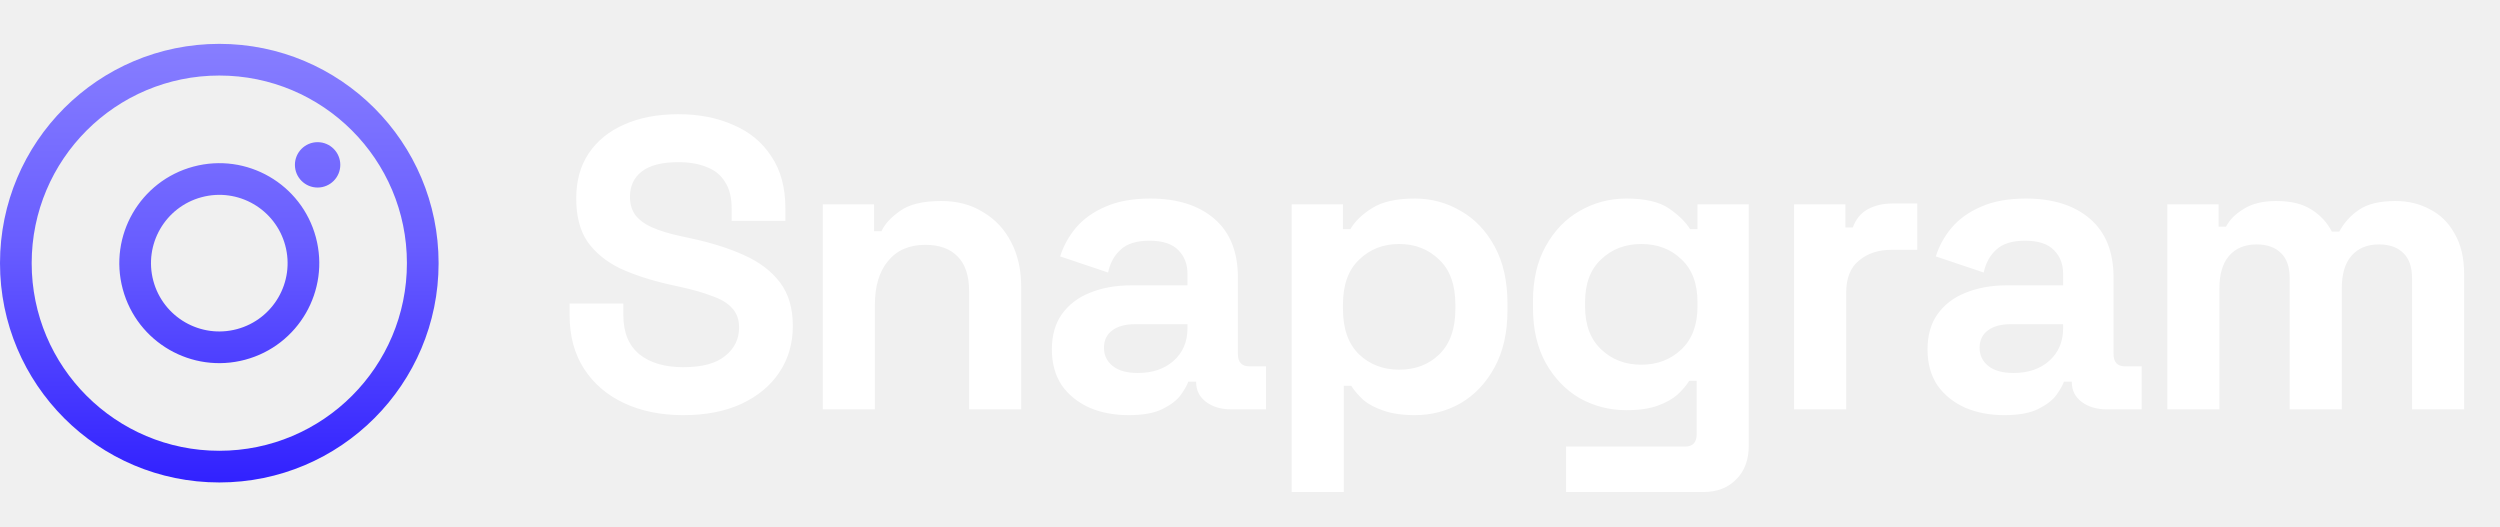
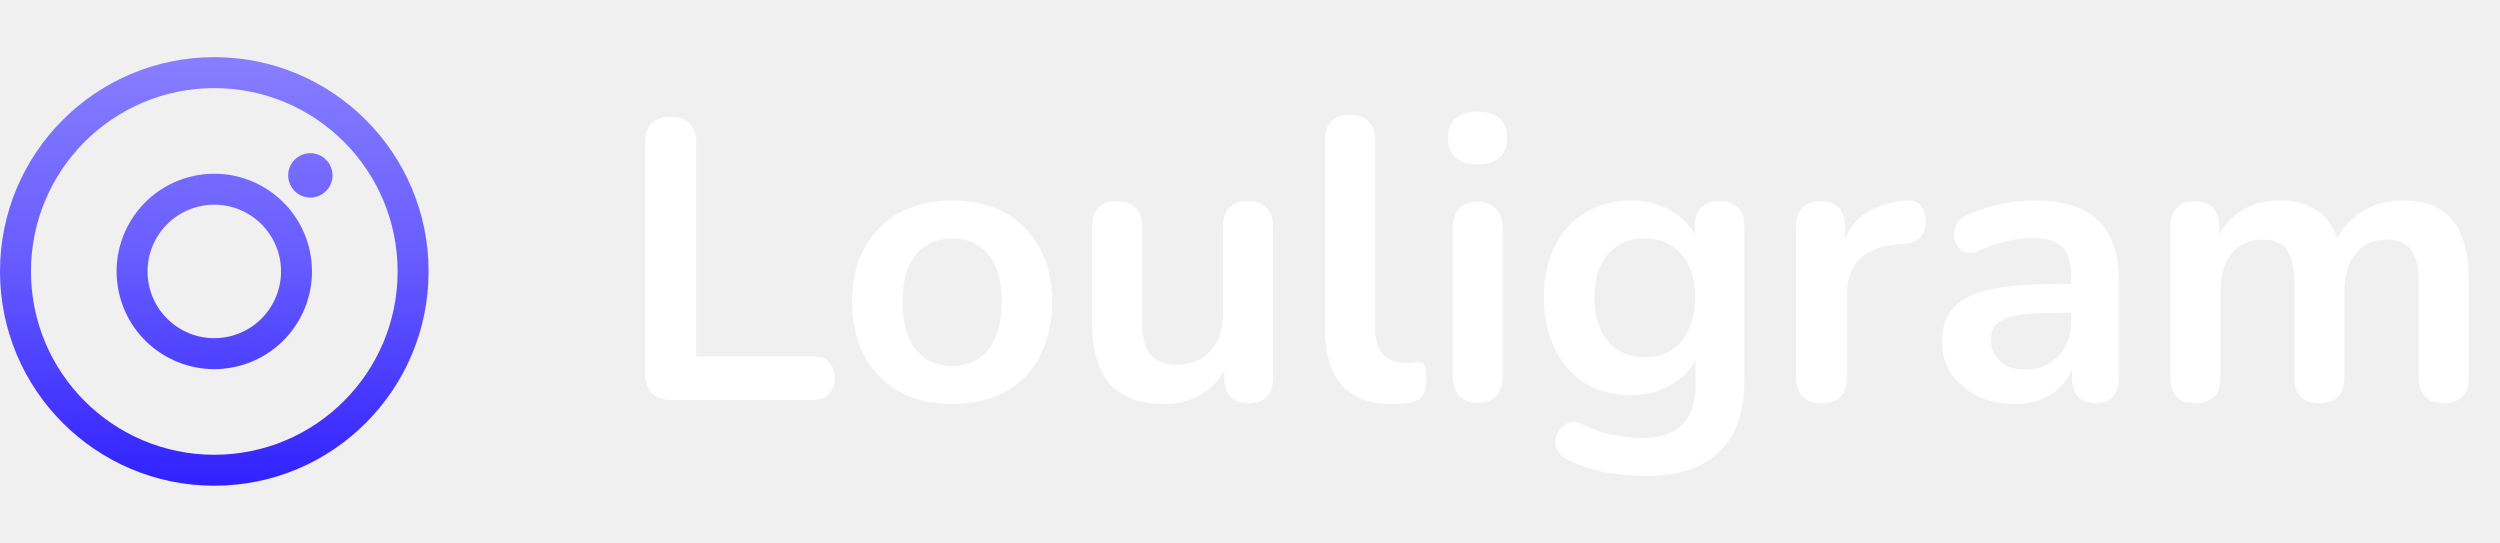
- <svg xmlns="http://www.w3.org/2000/svg" width="171" height="36" viewBox="0 0 171 36" fill="none">
-   <path fill-rule="evenodd" clip-rule="evenodd" d="M27.833 18C27.833 25.088 22.088 30.833 15 30.833C7.912 30.833 2.167 25.088 2.167 18C2.167 10.912 7.912 5.167 15 5.167C22.088 5.167 27.833 10.912 27.833 18ZM30 18C30 26.284 23.284 33 15 33C6.716 33 0 26.284 0 18C0 9.716 6.716 3 15 3C23.284 3 30 9.716 30 18ZM23.276 11.276C23.276 12.133 22.581 12.828 21.724 12.828C20.867 12.828 20.172 12.133 20.172 11.276C20.172 10.419 20.867 9.724 21.724 9.724C22.581 9.724 23.276 10.419 23.276 11.276ZM10.488 19.209C11.156 21.701 13.717 23.18 16.209 22.512C18.701 21.844 20.18 19.283 19.512 16.791C18.844 14.299 16.283 12.82 13.791 13.488C11.299 14.156 9.82 16.717 10.488 19.209ZM8.395 19.77C9.372 23.418 13.122 25.582 16.77 24.605C20.417 23.627 22.582 19.878 21.605 16.23C20.627 12.582 16.878 10.418 13.23 11.395C9.582 12.373 7.418 16.122 8.395 19.77Z" fill="url(#paint0_linear_120_1360)" />
-   <path d="M46.737 28.396C45.21 28.396 43.862 28.122 42.694 27.576C41.525 27.029 40.611 26.247 39.951 25.229C39.291 24.211 38.961 22.986 38.961 21.553V20.762H42.637V21.553C42.637 22.741 43.005 23.636 43.74 24.239C44.475 24.824 45.474 25.116 46.737 25.116C48.019 25.116 48.971 24.861 49.593 24.352C50.234 23.844 50.554 23.193 50.554 22.402C50.554 21.855 50.394 21.412 50.073 21.073C49.772 20.733 49.319 20.46 48.716 20.253C48.132 20.026 47.416 19.819 46.567 19.631L45.917 19.489C44.56 19.188 43.391 18.811 42.411 18.358C41.45 17.887 40.705 17.274 40.177 16.52C39.668 15.766 39.414 14.786 39.414 13.58C39.414 12.373 39.697 11.346 40.262 10.498C40.846 9.631 41.657 8.971 42.694 8.519C43.749 8.047 44.984 7.812 46.398 7.812C47.811 7.812 49.065 8.057 50.158 8.547C51.27 9.018 52.137 9.734 52.76 10.696C53.4 11.638 53.721 12.826 53.721 14.258V15.107H50.045V14.258C50.045 13.504 49.894 12.901 49.593 12.449C49.31 11.978 48.895 11.638 48.349 11.431C47.802 11.205 47.152 11.092 46.398 11.092C45.267 11.092 44.428 11.308 43.881 11.742C43.353 12.157 43.09 12.732 43.09 13.467C43.09 13.957 43.212 14.371 43.457 14.711C43.721 15.05 44.107 15.333 44.616 15.559C45.125 15.785 45.776 15.983 46.567 16.153L47.218 16.294C48.631 16.596 49.857 16.982 50.893 17.453C51.949 17.925 52.769 18.547 53.353 19.32C53.938 20.093 54.23 21.082 54.23 22.288C54.23 23.495 53.919 24.56 53.297 25.483C52.694 26.388 51.826 27.105 50.695 27.632C49.583 28.141 48.264 28.396 46.737 28.396ZM56.278 28V13.976H59.784V15.813H60.293C60.519 15.323 60.944 14.862 61.566 14.428C62.188 13.976 63.13 13.749 64.393 13.749C65.486 13.749 66.438 14.004 67.249 14.513C68.078 15.003 68.719 15.691 69.171 16.577C69.624 17.444 69.85 18.462 69.85 19.631V28H66.287V19.913C66.287 18.858 66.024 18.066 65.496 17.538C64.987 17.011 64.252 16.747 63.29 16.747C62.197 16.747 61.349 17.114 60.746 17.849C60.142 18.566 59.841 19.574 59.841 20.875V28H56.278ZM77.208 28.396C76.209 28.396 75.313 28.226 74.521 27.887C73.73 27.529 73.098 27.02 72.627 26.36C72.175 25.681 71.948 24.861 71.948 23.9C71.948 22.939 72.175 22.138 72.627 21.497C73.098 20.837 73.739 20.347 74.55 20.026C75.379 19.687 76.322 19.517 77.377 19.517H81.223V18.726C81.223 18.066 81.015 17.529 80.601 17.114C80.186 16.681 79.526 16.464 78.621 16.464C77.735 16.464 77.076 16.671 76.642 17.086C76.209 17.482 75.926 18 75.794 18.641L72.514 17.538C72.74 16.822 73.098 16.172 73.588 15.587C74.097 14.984 74.766 14.503 75.596 14.145C76.444 13.768 77.472 13.58 78.678 13.58C80.525 13.58 81.986 14.042 83.061 14.965C84.135 15.889 84.672 17.227 84.672 18.98V24.211C84.672 24.777 84.936 25.059 85.464 25.059H86.595V28H84.22C83.522 28 82.947 27.83 82.495 27.491C82.043 27.152 81.816 26.699 81.816 26.134V26.106H81.279C81.204 26.332 81.034 26.633 80.77 27.01C80.506 27.369 80.092 27.689 79.526 27.972C78.961 28.255 78.188 28.396 77.208 28.396ZM77.83 25.512C78.829 25.512 79.639 25.238 80.261 24.692C80.902 24.126 81.223 23.382 81.223 22.458V22.175H77.632C76.972 22.175 76.454 22.317 76.077 22.599C75.7 22.882 75.511 23.278 75.511 23.787C75.511 24.296 75.709 24.711 76.105 25.031C76.501 25.352 77.076 25.512 77.83 25.512ZM88.351 33.655V13.976H91.858V15.672H92.366C92.687 15.126 93.186 14.645 93.865 14.23C94.544 13.797 95.514 13.58 96.777 13.58C97.908 13.58 98.954 13.863 99.916 14.428C100.877 14.975 101.65 15.785 102.234 16.86C102.819 17.934 103.111 19.235 103.111 20.762V21.214C103.111 22.741 102.819 24.041 102.234 25.116C101.65 26.19 100.877 27.01 99.916 27.576C98.954 28.122 97.908 28.396 96.777 28.396C95.929 28.396 95.213 28.292 94.628 28.085C94.063 27.896 93.601 27.651 93.243 27.35C92.904 27.029 92.63 26.709 92.423 26.388H91.914V33.655H88.351ZM95.703 25.286C96.815 25.286 97.729 24.937 98.445 24.239C99.181 23.523 99.548 22.486 99.548 21.129V20.846C99.548 19.489 99.181 18.462 98.445 17.765C97.71 17.048 96.796 16.69 95.703 16.69C94.61 16.69 93.695 17.048 92.96 17.765C92.225 18.462 91.858 19.489 91.858 20.846V21.129C91.858 22.486 92.225 23.523 92.96 24.239C93.695 24.937 94.61 25.286 95.703 25.286ZM104.855 21.044V20.592C104.855 19.122 105.148 17.868 105.732 16.831C106.316 15.776 107.089 14.975 108.05 14.428C109.031 13.863 110.096 13.58 111.245 13.58C112.527 13.58 113.498 13.806 114.158 14.258C114.818 14.711 115.298 15.182 115.6 15.672H116.109V13.976H119.615V30.488C119.615 31.45 119.332 32.213 118.767 32.779C118.201 33.363 117.447 33.655 116.505 33.655H107.117V30.545H115.26C115.788 30.545 116.052 30.262 116.052 29.697V26.049H115.543C115.355 26.351 115.091 26.662 114.752 26.982C114.412 27.284 113.96 27.538 113.394 27.745C112.829 27.953 112.113 28.056 111.245 28.056C110.096 28.056 109.031 27.783 108.05 27.237C107.089 26.671 106.316 25.87 105.732 24.833C105.148 23.778 104.855 22.515 104.855 21.044ZM112.263 24.946C113.357 24.946 114.271 24.598 115.006 23.9C115.741 23.203 116.109 22.223 116.109 20.96V20.677C116.109 19.395 115.741 18.415 115.006 17.736C114.29 17.039 113.376 16.69 112.263 16.69C111.17 16.69 110.256 17.039 109.521 17.736C108.786 18.415 108.418 19.395 108.418 20.677V20.96C108.418 22.223 108.786 23.203 109.521 23.9C110.256 24.598 111.17 24.946 112.263 24.946ZM122.716 28V13.976H126.223V15.559H126.731C126.939 14.993 127.278 14.579 127.749 14.315C128.239 14.051 128.805 13.919 129.446 13.919H131.142V17.086H129.389C128.485 17.086 127.74 17.331 127.156 17.821C126.571 18.292 126.279 19.027 126.279 20.026V28H122.716ZM137.102 28.396C136.103 28.396 135.207 28.226 134.416 27.887C133.624 27.529 132.992 27.02 132.521 26.36C132.069 25.681 131.843 24.861 131.843 23.9C131.843 22.939 132.069 22.138 132.521 21.497C132.992 20.837 133.633 20.347 134.444 20.026C135.273 19.687 136.216 19.517 137.271 19.517H141.117V18.726C141.117 18.066 140.909 17.529 140.495 17.114C140.08 16.681 139.42 16.464 138.515 16.464C137.63 16.464 136.97 16.671 136.536 17.086C136.103 17.482 135.82 18 135.688 18.641L132.408 17.538C132.634 16.822 132.992 16.172 133.483 15.587C133.992 14.984 134.661 14.503 135.49 14.145C136.338 13.768 137.366 13.58 138.572 13.58C140.419 13.58 141.88 14.042 142.955 14.965C144.029 15.889 144.566 17.227 144.566 18.98V24.211C144.566 24.777 144.83 25.059 145.358 25.059H146.489V28H144.114C143.416 28 142.842 27.83 142.389 27.491C141.937 27.152 141.711 26.699 141.711 26.134V26.106H141.173C141.098 26.332 140.928 26.633 140.664 27.01C140.4 27.369 139.986 27.689 139.42 27.972C138.855 28.255 138.082 28.396 137.102 28.396ZM137.724 25.512C138.723 25.512 139.533 25.238 140.155 24.692C140.796 24.126 141.117 23.382 141.117 22.458V22.175H137.526C136.866 22.175 136.348 22.317 135.971 22.599C135.594 22.882 135.405 23.278 135.405 23.787C135.405 24.296 135.603 24.711 135.999 25.031C136.395 25.352 136.97 25.512 137.724 25.512ZM148.246 28V13.976H151.752V15.502H152.261C152.506 15.031 152.911 14.626 153.476 14.287C154.042 13.928 154.787 13.749 155.71 13.749C156.709 13.749 157.51 13.947 158.114 14.343C158.717 14.72 159.179 15.22 159.499 15.842H160.008C160.328 15.239 160.781 14.739 161.365 14.343C161.949 13.947 162.779 13.749 163.853 13.749C164.72 13.749 165.503 13.938 166.2 14.315C166.916 14.673 167.482 15.229 167.897 15.983C168.33 16.718 168.547 17.651 168.547 18.782V28H164.984V19.037C164.984 18.264 164.786 17.689 164.391 17.312C163.995 16.916 163.439 16.718 162.722 16.718C161.912 16.718 161.28 16.982 160.828 17.51C160.394 18.019 160.178 18.754 160.178 19.715V28H156.615V19.037C156.615 18.264 156.417 17.689 156.021 17.312C155.625 16.916 155.069 16.718 154.353 16.718C153.542 16.718 152.911 16.982 152.459 17.51C152.025 18.019 151.808 18.754 151.808 19.715V28H148.246Z" fill="white" />
+ <svg xmlns="http://www.w3.org/2000/svg" width="175" height="38" viewBox="0 0 175 38" fill="none">
+   <path fill-rule="evenodd" clip-rule="evenodd" d="M27.833 19C27.833 26.088 22.088 31.833 15 31.833C7.912 31.833 2.167 26.088 2.167 19C2.167 11.912 7.912 6.167 15 6.167C22.088 6.167 27.833 11.912 27.833 19ZM30 19C30 27.284 23.284 34 15 34C6.716 34 0 27.284 0 19C0 10.716 6.716 4 15 4C23.284 4 30 10.716 30 19ZM23.276 12.276C23.276 13.133 22.581 13.828 21.724 13.828C20.867 13.828 20.172 13.133 20.172 12.276C20.172 11.419 20.867 10.724 21.724 10.724C22.581 10.724 23.276 11.419 23.276 12.276ZM10.488 20.209C11.156 22.701 13.717 24.18 16.209 23.512C18.701 22.844 20.18 20.283 19.512 17.791C18.844 15.299 16.283 13.82 13.791 14.488C11.299 15.156 9.82 17.717 10.488 20.209ZM8.395 20.77C9.372 24.418 13.122 26.582 16.77 25.605C20.417 24.627 22.582 20.878 21.605 17.23C20.627 13.582 16.878 11.418 13.23 12.395C9.582 13.373 7.418 17.122 8.395 20.77Z" fill="url(#paint0_linear_1_6)" />
+   <path d="M46.976 28C46.397 28 45.949 27.841 45.632 27.524C45.315 27.188 45.156 26.731 45.156 26.152V9.996C45.156 9.399 45.305 8.951 45.604 8.652C45.921 8.335 46.369 8.176 46.948 8.176C47.527 8.176 47.965 8.335 48.264 8.652C48.581 8.951 48.74 9.399 48.74 9.996V24.948H56.86C57.364 24.948 57.747 25.079 58.008 25.34C58.288 25.601 58.428 25.975 58.428 26.46C58.428 26.945 58.288 27.328 58.008 27.608C57.747 27.869 57.364 28 56.86 28H46.976ZM66.65 28.28C65.231 28.28 63.999 27.991 62.954 27.412C61.909 26.833 61.097 26.012 60.518 24.948C59.939 23.865 59.65 22.596 59.65 21.14C59.65 20.039 59.809 19.059 60.126 18.2C60.462 17.323 60.938 16.576 61.554 15.96C62.17 15.325 62.907 14.849 63.766 14.532C64.625 14.196 65.586 14.028 66.65 14.028C68.069 14.028 69.301 14.317 70.346 14.896C71.391 15.475 72.203 16.296 72.782 17.36C73.361 18.424 73.65 19.684 73.65 21.14C73.65 22.241 73.482 23.231 73.146 24.108C72.829 24.985 72.362 25.741 71.746 26.376C71.13 26.992 70.393 27.468 69.534 27.804C68.675 28.121 67.714 28.28 66.65 28.28ZM66.65 25.62C67.341 25.62 67.947 25.452 68.47 25.116C68.993 24.78 69.394 24.285 69.674 23.632C69.973 22.96 70.122 22.129 70.122 21.14C70.122 19.647 69.805 18.536 69.17 17.808C68.535 17.061 67.695 16.688 66.65 16.688C65.959 16.688 65.353 16.856 64.83 17.192C64.307 17.509 63.897 18.004 63.598 18.676C63.318 19.329 63.178 20.151 63.178 21.14C63.178 22.615 63.495 23.735 64.13 24.5C64.765 25.247 65.605 25.62 66.65 25.62ZM81.495 28.28C80.356 28.28 79.413 28.075 78.667 27.664C77.92 27.235 77.36 26.6 76.987 25.76C76.632 24.92 76.455 23.875 76.455 22.624V15.848C76.455 15.251 76.604 14.812 76.903 14.532C77.201 14.233 77.631 14.084 78.191 14.084C78.751 14.084 79.18 14.233 79.479 14.532C79.796 14.812 79.955 15.251 79.955 15.848V22.68C79.955 23.651 80.151 24.369 80.543 24.836C80.935 25.303 81.56 25.536 82.419 25.536C83.352 25.536 84.117 25.219 84.715 24.584C85.312 23.931 85.611 23.072 85.611 22.008V15.848C85.611 15.251 85.76 14.812 86.059 14.532C86.357 14.233 86.787 14.084 87.347 14.084C87.907 14.084 88.336 14.233 88.635 14.532C88.952 14.812 89.111 15.251 89.111 15.848V26.432C89.111 27.627 88.541 28.224 87.403 28.224C86.861 28.224 86.441 28.075 86.143 27.776C85.844 27.459 85.695 27.011 85.695 26.432V24.304L86.087 25.144C85.695 26.152 85.097 26.927 84.295 27.468C83.511 28.009 82.577 28.28 81.495 28.28ZM97.43 28.28C95.88 28.28 94.714 27.841 93.93 26.964C93.146 26.068 92.754 24.761 92.754 23.044V9.8C92.754 9.221 92.903 8.783 93.202 8.484C93.5 8.185 93.93 8.036 94.49 8.036C95.05 8.036 95.479 8.185 95.778 8.484C96.095 8.783 96.254 9.221 96.254 9.8V22.876C96.254 23.735 96.431 24.369 96.786 24.78C97.159 25.191 97.682 25.396 98.354 25.396C98.503 25.396 98.643 25.396 98.774 25.396C98.904 25.377 99.035 25.359 99.166 25.34C99.427 25.303 99.604 25.377 99.698 25.564C99.791 25.732 99.838 26.087 99.838 26.628C99.838 27.095 99.744 27.459 99.558 27.72C99.371 27.981 99.063 28.14 98.634 28.196C98.447 28.215 98.251 28.233 98.046 28.252C97.84 28.271 97.635 28.28 97.43 28.28ZM103.431 28.196C102.871 28.196 102.442 28.028 102.143 27.692C101.844 27.356 101.695 26.889 101.695 26.292V16.016C101.695 15.4 101.844 14.933 102.143 14.616C102.442 14.28 102.871 14.112 103.431 14.112C103.991 14.112 104.42 14.28 104.719 14.616C105.036 14.933 105.195 15.4 105.195 16.016V26.292C105.195 26.889 105.046 27.356 104.747 27.692C104.448 28.028 104.01 28.196 103.431 28.196ZM103.431 11.508C102.778 11.508 102.264 11.349 101.891 11.032C101.536 10.696 101.359 10.239 101.359 9.66C101.359 9.063 101.536 8.605 101.891 8.288C102.264 7.971 102.778 7.812 103.431 7.812C104.103 7.812 104.616 7.971 104.971 8.288C105.326 8.605 105.503 9.063 105.503 9.66C105.503 10.239 105.326 10.696 104.971 11.032C104.616 11.349 104.103 11.508 103.431 11.508ZM115.216 33.32C114.208 33.32 113.228 33.227 112.276 33.04C111.342 32.853 110.493 32.564 109.728 32.172C109.373 31.985 109.13 31.761 109 31.5C108.888 31.239 108.85 30.968 108.888 30.688C108.944 30.427 109.056 30.193 109.224 29.988C109.41 29.783 109.634 29.643 109.896 29.568C110.157 29.493 110.428 29.531 110.708 29.68C111.529 30.091 112.304 30.352 113.032 30.464C113.778 30.595 114.413 30.66 114.936 30.66C116.186 30.66 117.12 30.352 117.736 29.736C118.37 29.139 118.688 28.243 118.688 27.048V24.528H118.94C118.66 25.48 118.072 26.245 117.176 26.824C116.298 27.384 115.3 27.664 114.18 27.664C112.948 27.664 111.874 27.384 110.96 26.824C110.045 26.245 109.336 25.443 108.832 24.416C108.328 23.389 108.076 22.195 108.076 20.832C108.076 19.805 108.216 18.881 108.496 18.06C108.794 17.22 109.205 16.501 109.728 15.904C110.269 15.307 110.913 14.849 111.66 14.532C112.425 14.196 113.265 14.028 114.18 14.028C115.337 14.028 116.345 14.317 117.204 14.896C118.081 15.456 118.65 16.203 118.912 17.136L118.632 17.836V15.848C118.632 15.269 118.781 14.831 119.08 14.532C119.397 14.233 119.826 14.084 120.368 14.084C120.928 14.084 121.357 14.233 121.656 14.532C121.954 14.831 122.104 15.269 122.104 15.848V26.628C122.104 28.849 121.516 30.52 120.34 31.64C119.164 32.76 117.456 33.32 115.216 33.32ZM115.132 25.004C115.86 25.004 116.485 24.836 117.008 24.5C117.53 24.164 117.932 23.688 118.212 23.072C118.51 22.437 118.66 21.691 118.66 20.832C118.66 19.544 118.342 18.536 117.708 17.808C117.073 17.061 116.214 16.688 115.132 16.688C114.404 16.688 113.778 16.856 113.256 17.192C112.733 17.528 112.322 18.004 112.024 18.62C111.744 19.236 111.604 19.973 111.604 20.832C111.604 22.12 111.921 23.137 112.556 23.884C113.19 24.631 114.049 25.004 115.132 25.004ZM127.522 28.224C126.943 28.224 126.495 28.075 126.178 27.776C125.879 27.459 125.73 27.011 125.73 26.432V15.848C125.73 15.269 125.879 14.831 126.178 14.532C126.477 14.233 126.897 14.084 127.438 14.084C127.979 14.084 128.399 14.233 128.698 14.532C128.997 14.831 129.146 15.269 129.146 15.848V17.612H128.866C129.127 16.492 129.641 15.643 130.406 15.064C131.171 14.485 132.189 14.14 133.458 14.028C133.85 13.991 134.158 14.093 134.382 14.336C134.625 14.56 134.765 14.915 134.802 15.4C134.839 15.867 134.727 16.249 134.466 16.548C134.223 16.828 133.85 16.996 133.346 17.052L132.73 17.108C131.591 17.22 130.733 17.575 130.154 18.172C129.575 18.751 129.286 19.572 129.286 20.636V26.432C129.286 27.011 129.137 27.459 128.838 27.776C128.539 28.075 128.101 28.224 127.522 28.224ZM141.066 28.28C140.077 28.28 139.19 28.093 138.406 27.72C137.641 27.328 137.034 26.805 136.586 26.152C136.157 25.499 135.942 24.761 135.942 23.94C135.942 22.932 136.204 22.139 136.726 21.56C137.249 20.963 138.098 20.533 139.274 20.272C140.45 20.011 142.028 19.88 144.006 19.88H145.406V21.896H144.034C142.877 21.896 141.953 21.952 141.262 22.064C140.572 22.176 140.077 22.372 139.778 22.652C139.498 22.913 139.358 23.287 139.358 23.772C139.358 24.388 139.573 24.892 140.002 25.284C140.432 25.676 141.029 25.872 141.794 25.872C142.41 25.872 142.952 25.732 143.418 25.452C143.904 25.153 144.286 24.752 144.566 24.248C144.846 23.744 144.986 23.165 144.986 22.512V19.292C144.986 18.359 144.781 17.687 144.37 17.276C143.96 16.865 143.269 16.66 142.298 16.66C141.757 16.66 141.169 16.725 140.534 16.856C139.918 16.987 139.265 17.211 138.574 17.528C138.22 17.696 137.902 17.743 137.622 17.668C137.361 17.593 137.156 17.444 137.006 17.22C136.857 16.977 136.782 16.716 136.782 16.436C136.782 16.156 136.857 15.885 137.006 15.624C137.156 15.344 137.408 15.139 137.762 15.008C138.621 14.653 139.442 14.401 140.226 14.252C141.029 14.103 141.757 14.028 142.41 14.028C143.754 14.028 144.856 14.233 145.714 14.644C146.592 15.055 147.245 15.68 147.674 16.52C148.104 17.341 148.318 18.405 148.318 19.712V26.432C148.318 27.011 148.178 27.459 147.898 27.776C147.618 28.075 147.217 28.224 146.694 28.224C146.172 28.224 145.761 28.075 145.462 27.776C145.182 27.459 145.042 27.011 145.042 26.432V25.088H145.266C145.136 25.741 144.874 26.311 144.482 26.796C144.109 27.263 143.633 27.627 143.054 27.888C142.476 28.149 141.813 28.28 141.066 28.28ZM153.663 28.224C153.103 28.224 152.673 28.075 152.375 27.776C152.076 27.459 151.927 27.011 151.927 26.432V15.848C151.927 15.269 152.076 14.831 152.375 14.532C152.673 14.233 153.093 14.084 153.635 14.084C154.176 14.084 154.596 14.233 154.895 14.532C155.193 14.831 155.343 15.269 155.343 15.848V17.892L155.035 17.052C155.408 16.119 155.987 15.381 156.771 14.84C157.555 14.299 158.488 14.028 159.571 14.028C160.672 14.028 161.577 14.289 162.287 14.812C162.996 15.335 163.491 16.137 163.771 17.22H163.379C163.752 16.231 164.368 15.456 165.227 14.896C166.085 14.317 167.075 14.028 168.195 14.028C169.24 14.028 170.099 14.233 170.771 14.644C171.461 15.055 171.975 15.68 172.311 16.52C172.647 17.341 172.815 18.387 172.815 19.656V26.432C172.815 27.011 172.656 27.459 172.339 27.776C172.04 28.075 171.611 28.224 171.051 28.224C170.491 28.224 170.061 28.075 169.763 27.776C169.464 27.459 169.315 27.011 169.315 26.432V19.796C169.315 18.751 169.137 17.985 168.783 17.5C168.447 17.015 167.868 16.772 167.047 16.772C166.132 16.772 165.413 17.099 164.891 17.752C164.368 18.387 164.107 19.273 164.107 20.412V26.432C164.107 27.011 163.957 27.459 163.659 27.776C163.36 28.075 162.931 28.224 162.371 28.224C161.811 28.224 161.372 28.075 161.055 27.776C160.756 27.459 160.607 27.011 160.607 26.432V19.796C160.607 18.751 160.429 17.985 160.075 17.5C159.739 17.015 159.169 16.772 158.367 16.772C157.452 16.772 156.733 17.099 156.211 17.752C155.688 18.387 155.427 19.273 155.427 20.412V26.432C155.427 27.627 154.839 28.224 153.663 28.224Z" fill="white" />
  <defs>
-     <linearGradient id="paint0_linear_120_1360" x1="15" y1="3" x2="15" y2="33" gradientUnits="userSpaceOnUse">
+     <linearGradient id="paint0_linear_1_6" x1="15" y1="4" x2="15" y2="34" gradientUnits="userSpaceOnUse">
      <stop stop-color="#877EFF" />
      <stop offset="0.461" stop-color="#685DFF" />
      <stop offset="1" stop-color="#3121FF" />
    </linearGradient>
  </defs>
</svg>
